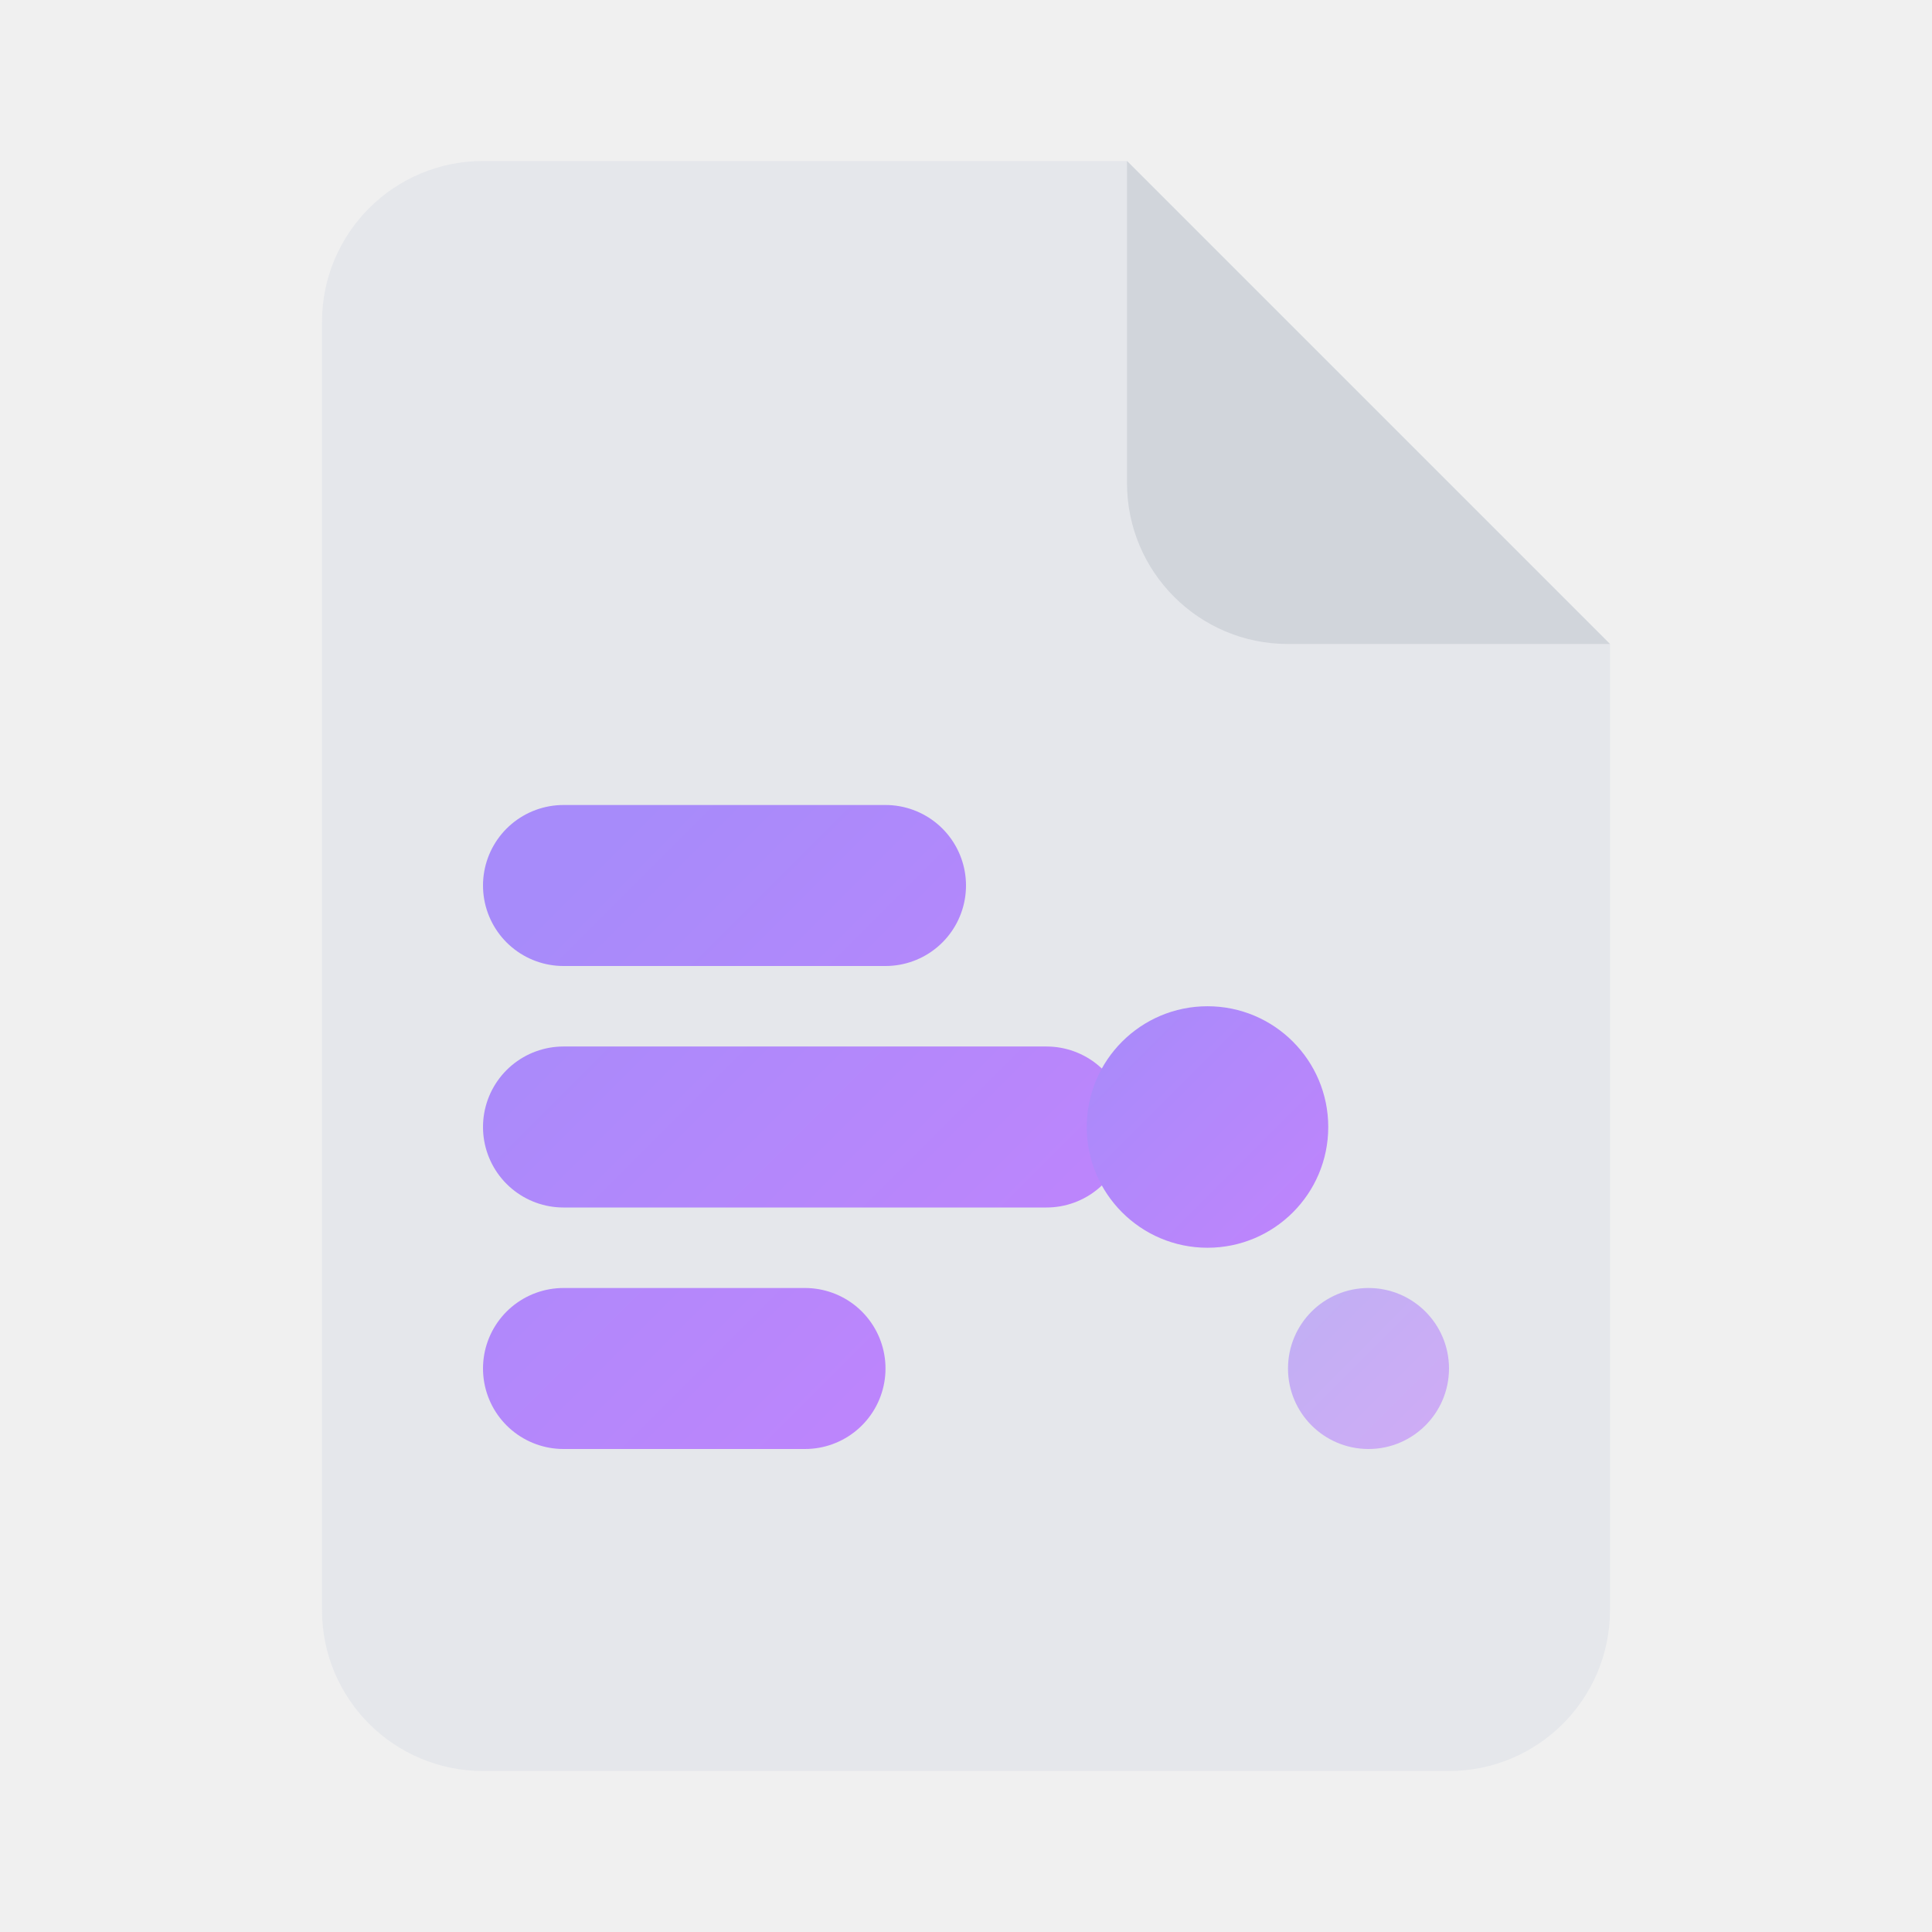
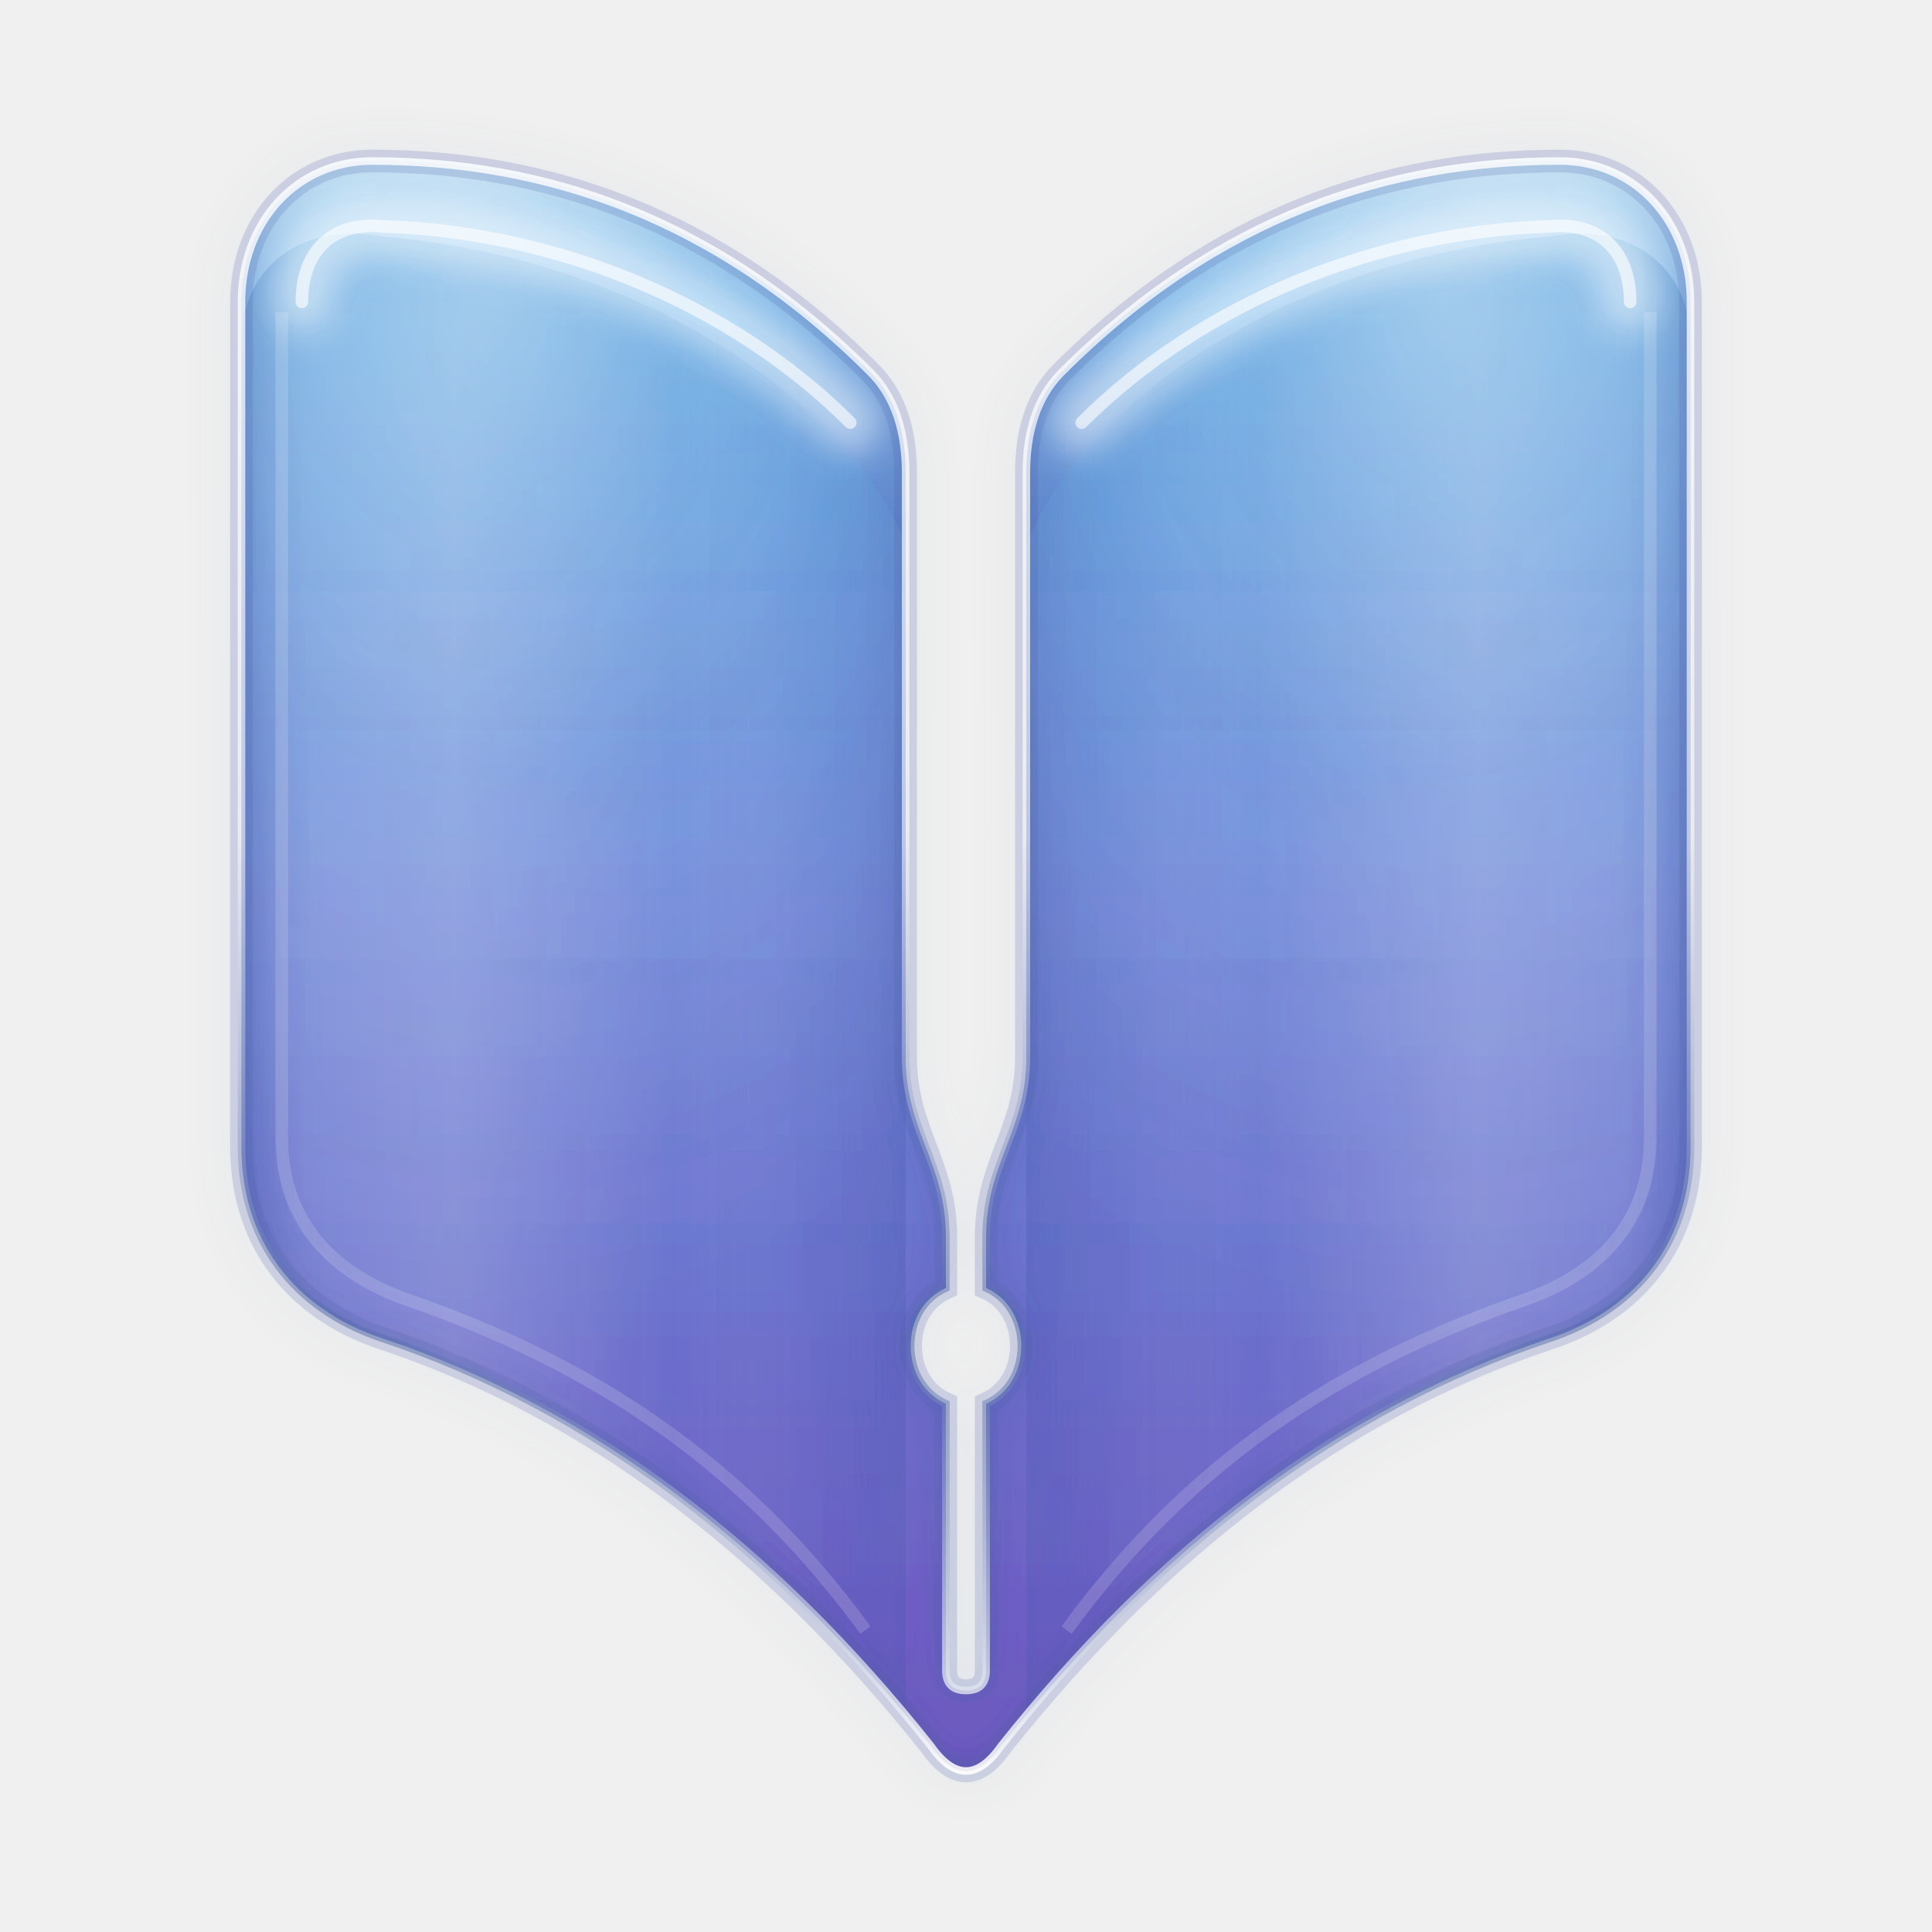
- <svg xmlns="http://www.w3.org/2000/svg" fill="none" height="512" viewBox="0 0 24 24" width="512">
+ <svg xmlns="http://www.w3.org/2000/svg" width="1024" height="1024" viewBox="128 128 768 768" fill="none">
  <defs>
-     <linearGradient id="notyra-gradient" x1="0%" x2="100%" y1="0%" y2="100%">
-       <stop offset="0%" stop-color="#a78bfa" />
-       <stop offset="100%" stop-color="#c084fc" />
+     <linearGradient id="surface" x1="512" y1="80" x2="512" y2="944" gradientUnits="userSpaceOnUse">
+       <stop stop-color="#eff7ff" />
+       <stop offset="1" stop-color="#e5eaff" />
    </linearGradient>
+     <linearGradient id="glass" x1="512" y1="192" x2="512" y2="832" gradientUnits="userSpaceOnUse">
+       <stop stop-color="#369cdd" stop-opacity=".92" />
+       <stop offset=".44" stop-color="#627fd8" stop-opacity=".9" />
+       <stop offset="1" stop-color="#6950c0" stop-opacity=".94" />
+     </linearGradient>
+     <linearGradient id="rim" x1="512" y1="192" x2="512" y2="832" gradientUnits="userSpaceOnUse">
+       <stop stop-color="white" stop-opacity=".82" />
+       <stop offset=".42" stop-color="white" stop-opacity=".58" />
+       <stop offset=".72" stop-color="#5268aa" stop-opacity=".5" />
+       <stop offset="1" stop-color="white" stop-opacity=".88" />
+     </linearGradient>
+     <radialGradient id="reflection" cx="324" cy="248" r="320" gradientUnits="userSpaceOnUse" gradientTransform="translate(324 248) scale(1 1.25) translate(-324 -248)">
+       <stop stop-color="white" stop-opacity=".38" />
+       <stop offset=".48" stop-color="white" stop-opacity=".12" />
+       <stop offset="1" stop-color="white" stop-opacity="0" />
+     </radialGradient>
+     <linearGradient id="page-volume" x1="224" y1="512" x2="488" y2="512" gradientUnits="userSpaceOnUse">
+       <stop stop-color="#3850a2" stop-opacity=".24" />
+       <stop offset=".13" stop-color="white" stop-opacity=".12" />
+       <stop offset=".32" stop-color="white" stop-opacity=".18" />
+       <stop offset=".65" stop-color="white" stop-opacity="0" />
+       <stop offset=".88" stop-color="#4353a7" stop-opacity=".09" />
+       <stop offset="1" stop-color="#4353a7" stop-opacity=".24" />
+     </linearGradient>
+     <filter id="soft-highlight" x="208" y="176" width="312" height="176" filterUnits="userSpaceOnUse">
+       <feGaussianBlur stdDeviation="7" />
+     </filter>
+     <filter id="rounded-volume" x="208" y="176" width="608" height="672" filterUnits="userSpaceOnUse">
+       <feGaussianBlur in="SourceAlpha" stdDeviation="10" result="soft" />
+       <feComposite in="SourceAlpha" in2="soft" operator="out" result="edge" />
+       <feFlood flood-color="#3c4c98" flood-opacity=".48" />
+       <feComposite in2="edge" operator="in" />
+       <feComposite in2="SourceGraphic" operator="over" />
+     </filter>
+     <linearGradient id="back-rim-glass" x1="356" y1="192" x2="356" y2="344" gradientUnits="userSpaceOnUse">
+       <stop stop-color="white" stop-opacity=".48" />
+       <stop offset=".42" stop-color="#a6d8ff" stop-opacity=".3" />
+       <stop offset="1" stop-color="#5067b8" stop-opacity=".34" />
+     </linearGradient>
+     <path id="back-rim" d="M488 316C488 300 484 286 474 276C412 214 344 192 276 192C246 192 224 216 224 248V264C224 234 248 216 280 222C352 228 416 258 456 298C474 316 482 330 488 344V316Z" />
+     <path id="page" d="M488 316C488 300 484 286 474 276C412 214 344 192 276 192C246 192 224 216 224 248V584C224 620 244 648 280 660C364 688 436 744 498 822Q512 842 526 822C588 744 660 688 744 660C780 648 800 620 800 584V248C800 216 778 192 748 192C680 192 612 214 550 276C540 286 536 300 536 316V548C536 578 520 590 520 620V640C529 644 534 653 534 663C534 673 529 682 520 686V792Q520 800 512 800Q504 800 504 792V686C495 682 490 673 490 663C490 653 495 644 504 640V620C504 590 488 578 488 548V316Z" />
+     <clipPath id="page-clip">
+       <use href="#page" />
+     </clipPath>
+     <filter id="depth" x="160" y="128" width="704" height="768" filterUnits="userSpaceOnUse">
+       <feDropShadow dx="0" dy="0" stdDeviation="10" flood-color="#6685b8" flood-opacity=".12" />
+     </filter>
+     <g id="page-reflection">
+       <rect x="224" y="192" width="264" height="640" fill="url(#page-volume)" />
+       <rect x="224" y="192" width="264" height="640" fill="url(#reflection)" />
+       <use href="#back-rim" fill="url(#back-rim-glass)" />
+       <path d="M240 252V580C240 610 256 632 288 644C364 670 424 710 472 776" stroke="white" stroke-opacity=".16" stroke-width="5" fill="none" />
+       <path d="M248 248C248 228 260 216 280 218C348 220 418 248 466 296" stroke="white" stroke-opacity=".5" stroke-width="24" stroke-linecap="round" fill="none" filter="url(#soft-highlight)" />
+       <path d="M248 248C248 228 260 216 280 218C348 220 418 248 466 296" stroke="white" stroke-opacity=".6" stroke-width="5" stroke-linecap="round" fill="none" />
+     </g>
+     <g id="pane">
+       <use href="#page" fill="url(#glass)" filter="url(#rounded-volume)" />
+       <g clip-path="url(#page-clip)">
+         <use href="#page-reflection" />
+         <use href="#page-reflection" transform="translate(1024 0) scale(-1 1)" />
+       </g>
+       <use href="#page" stroke="#5268aa" stroke-opacity=".2" stroke-width="9" />
+       <use href="#page" stroke="url(#rim)" stroke-width="3" />
+     </g>
  </defs>
-   <path d="M6 2C4.895 2 4 2.895 4 4V20C4 21.105 4.895 22 6 22H18C19.105 22 20 21.105 20 20V8L14 2H6Z" fill="#e5e7eb" />
-   <path d="M14 2V6C14 7.105 14.895 8 16 8H20" fill="#d1d5db" />
-   <path d="M7 11H11M7 14H13M7 17H10" stroke="url(#notyra-gradient)" stroke-linecap="round" stroke-width="2" />
-   <circle cx="15" cy="14" fill="url(#notyra-gradient)" r="1.5" />
-   <circle cx="17" cy="17" fill="url(#notyra-gradient)" fill-opacity="0.6" r="1" />
+   <g id="foreground" filter="url(#depth)">
+     <use href="#pane" />
+   </g>
</svg>
